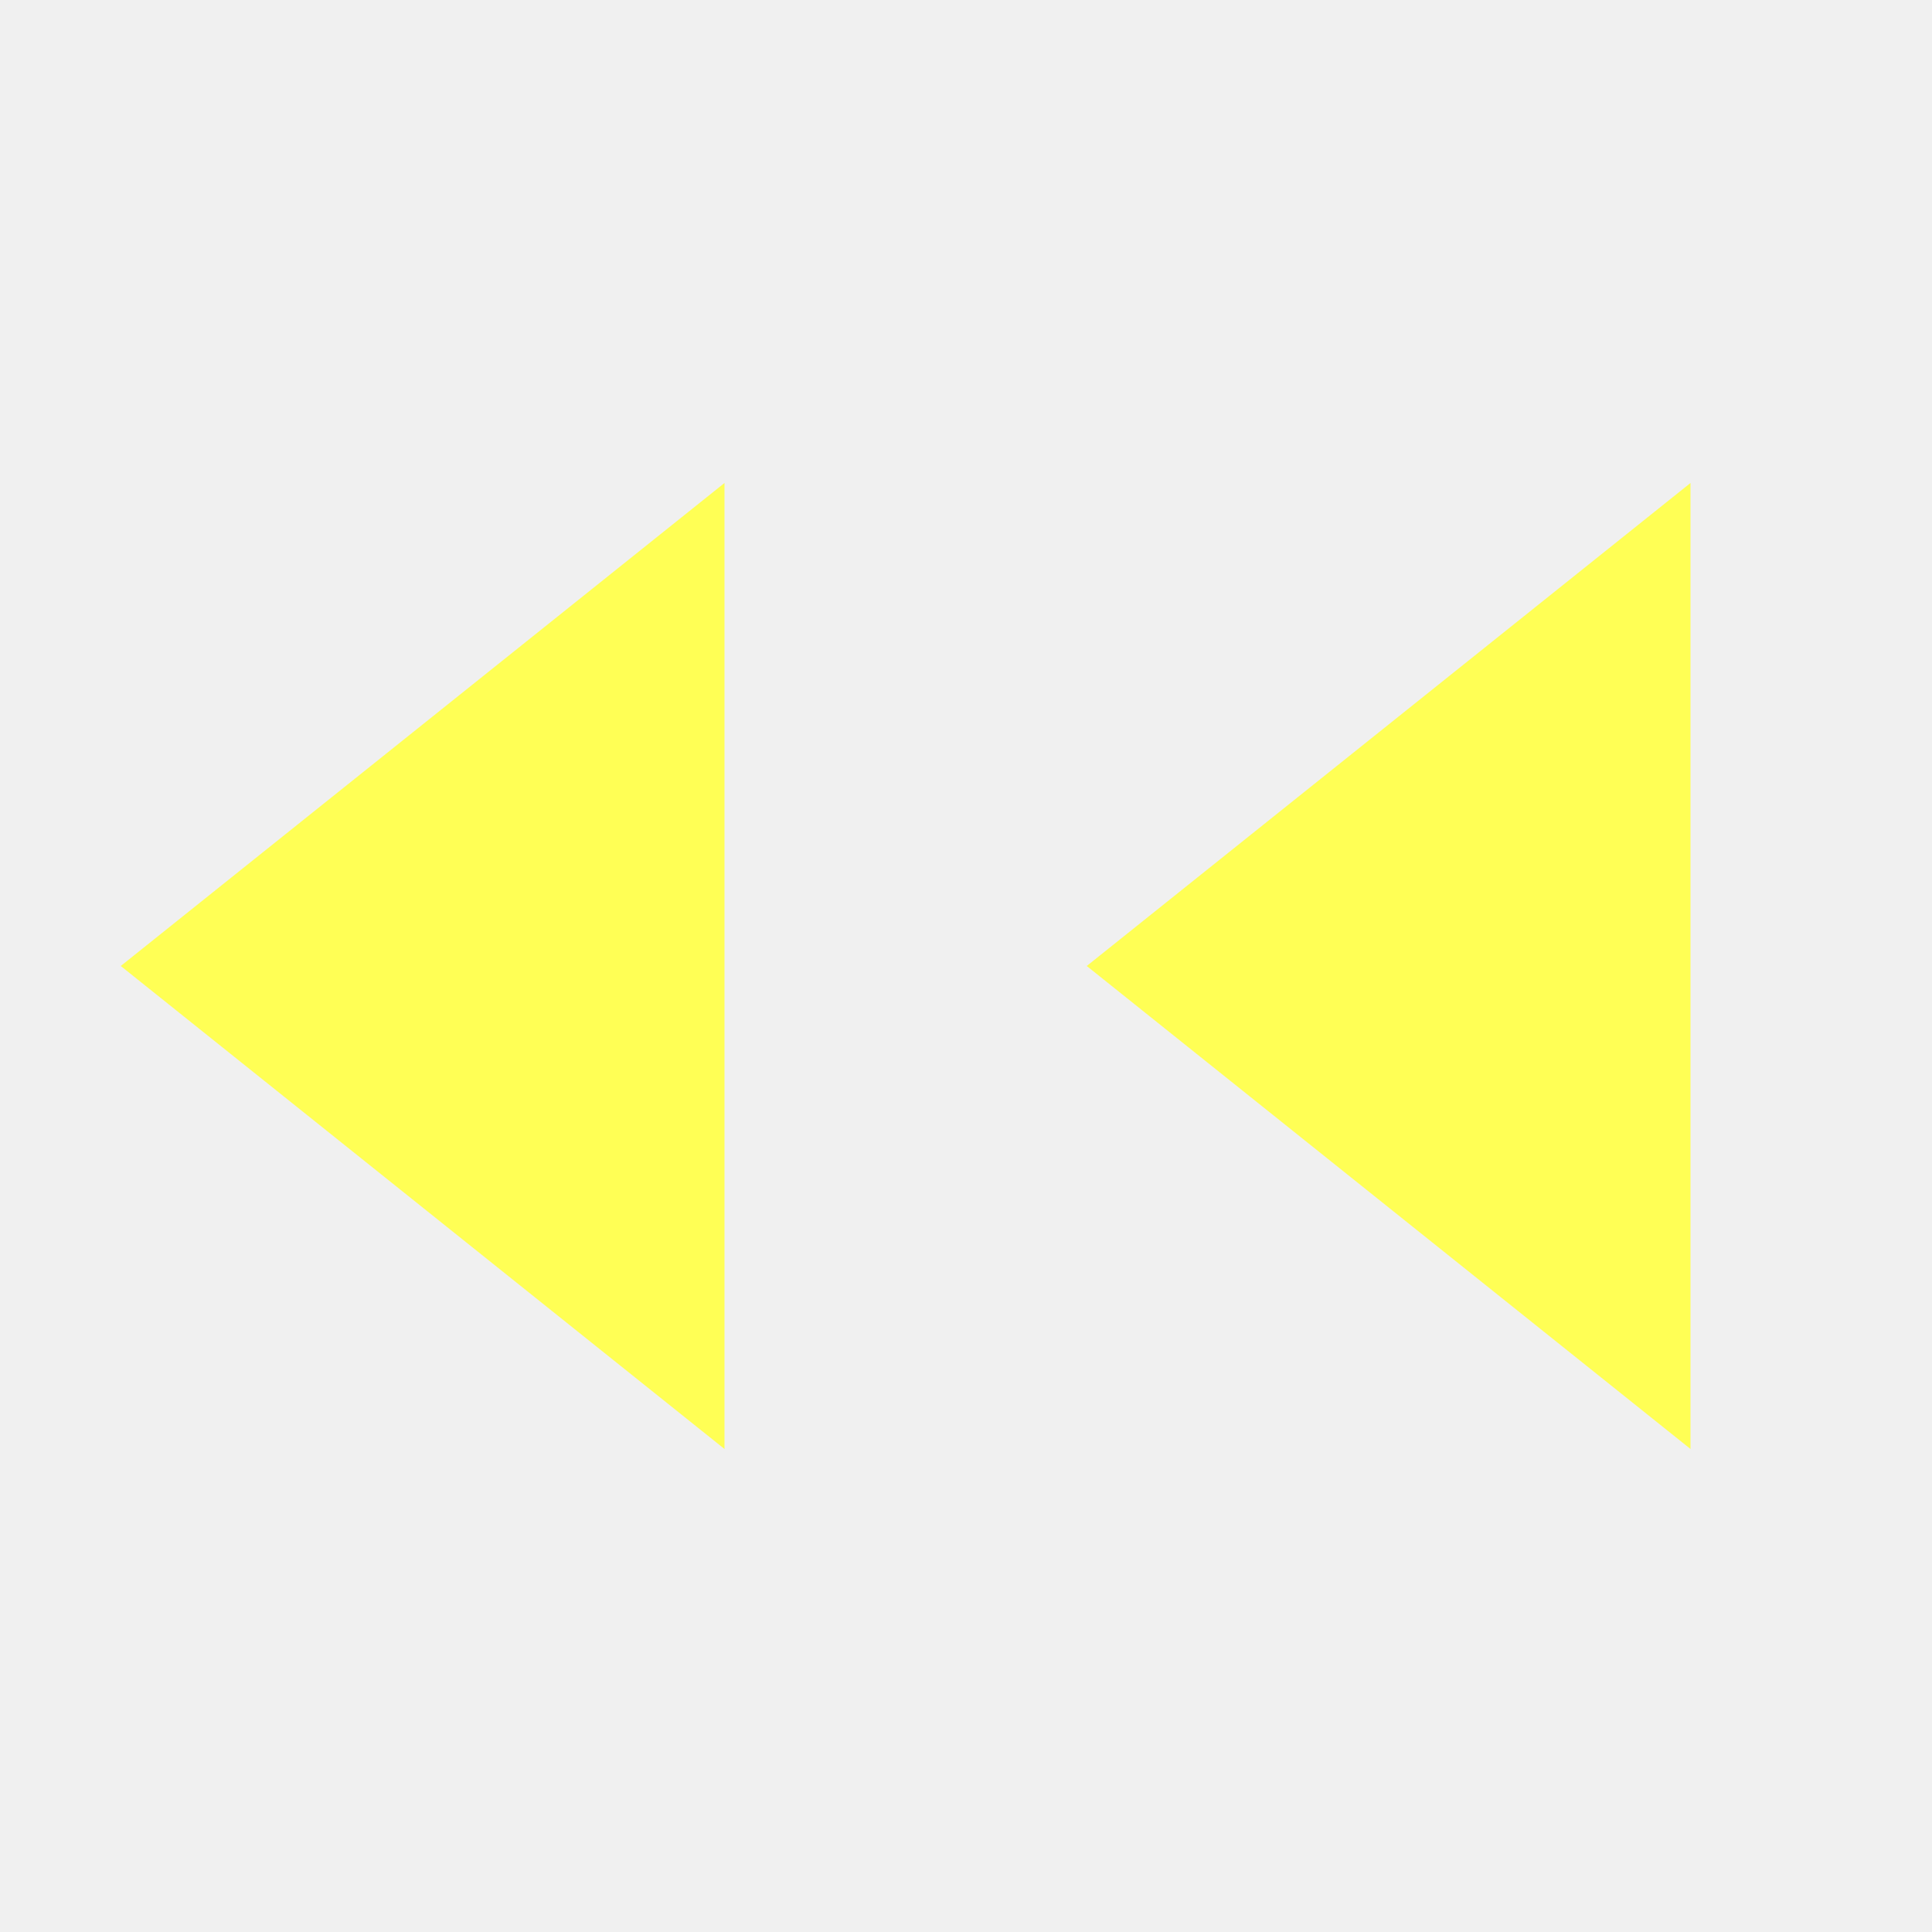
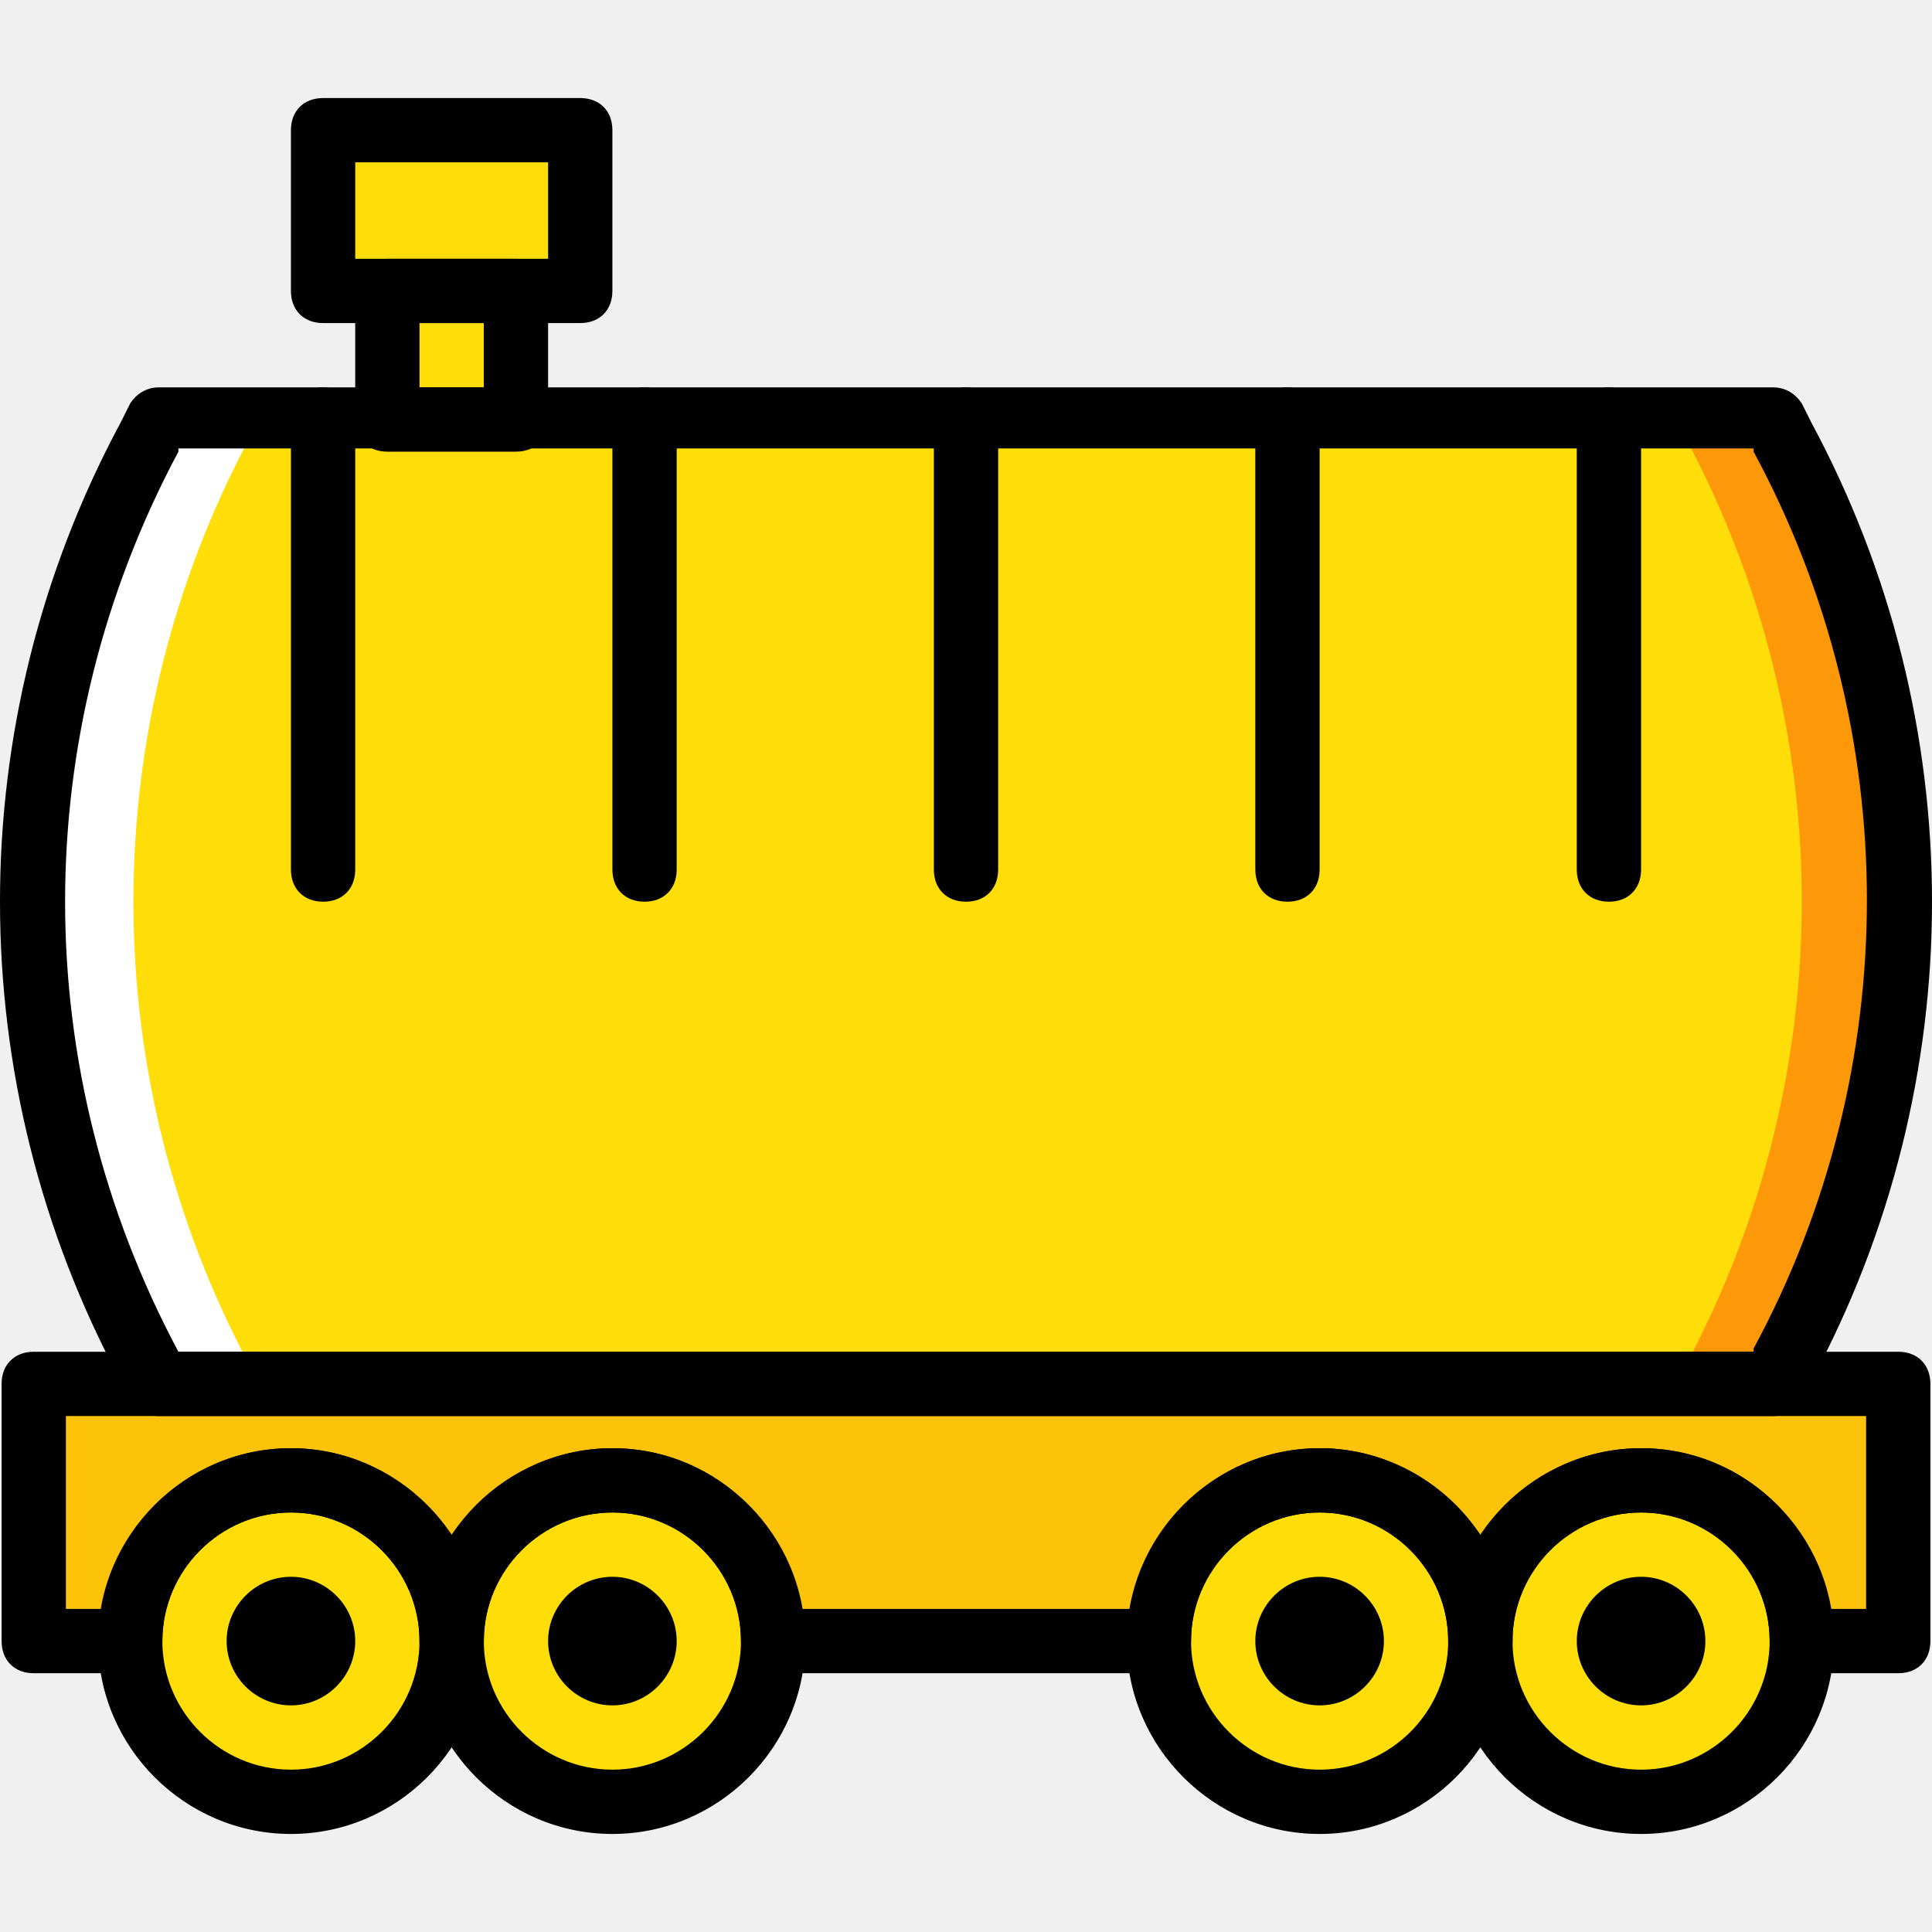
- <svg xmlns="http://www.w3.org/2000/svg" version="1.1" id="Layer_1" x="0px" y="0px" viewBox="0 0 32 32" style="enable-background:new 0 0 32 32;" xml:space="preserve">
-   <style type="text/css">
- 	.st0{fill:#FFFF55;}
- </style>
-   <polygon class="st0" points="12,24 2,16 12,8 " />
-   <polygon class="st0" points="28,8 18,16 28,24 " />
+ <svg xmlns="http://www.w3.org/2000/svg" width="32" height="32" version="1.1" id="Layer_1" x="0px" y="0px" viewBox="0 0 512.853 512.853" style="enable-background:new 0 0 512.853 512.853;" xml:space="preserve">
+   <g transform="translate(1 1)">
+     <g>
+       <path style="fill:#FFDD09;" d="M118.893,434.627c0-23.893-18.773-42.667-42.667-42.667S33.56,410.733,33.56,434.627    c0,23.893,18.773,42.667,42.667,42.667S118.893,458.52,118.893,434.627" />
+       <path style="fill:#FFDD09;" d="M204.227,434.627c0-23.893-18.773-42.667-42.667-42.667s-42.667,18.773-42.667,42.667    c0,23.893,18.773,42.667,42.667,42.667S204.227,458.52,204.227,434.627" />
+       <path style="fill:#FFDD09;" d="M391.96,434.627c0-23.893-18.773-42.667-42.667-42.667c-23.893,0-42.667,18.773-42.667,42.667    c0,23.893,18.773,42.667,42.667,42.667C373.187,477.293,391.96,458.52,391.96,434.627" />
+       <path style="fill:#FFDD09;" d="M477.293,434.627c0-23.893-18.773-42.667-42.667-42.667c-23.893,0-42.667,18.773-42.667,42.667    c0,23.893,18.773,42.667,42.667,42.667C458.52,477.293,477.293,458.52,477.293,434.627" />
+     </g>
+     <path style="fill:#FCC309;" d="M7.96,366.36v68.267h25.6c0-23.893,18.773-42.667,42.667-42.667s42.667,18.773,42.667,42.667   c0-23.893,18.773-42.667,42.667-42.667s42.667,18.773,42.667,42.667h102.4c0-23.893,18.773-42.667,42.667-42.667   c23.893,0,42.667,18.773,42.667,42.667c0-23.893,18.773-42.667,42.667-42.667c23.893,0,42.667,18.773,42.667,42.667h25.6V366.36   H7.96z" />
+     <path style="fill:#FFDD09;" d="M41.24,366.36l-2.56-5.12c-40.96-76.8-40.96-168.96,0-245.76l2.56-5.12h428.373l2.56,5.12   c40.96,76.8,40.96,168.96,0,245.76l-2.56,5.12H41.24z" />
+     <path style="fill:#FFFFFF;" d="M39.533,115.48l2.56-5.12h25.6l-2.56,5.12c-40.96,76.8-40.96,168.96,0,245.76l2.56,5.12h-25.6   l-2.56-5.12C-1.427,284.44-1.427,192.28,39.533,115.48" />
+     <path style="fill:#FD9808;" d="M472.173,115.48l-2.56-5.12h-25.6l2.56,5.12c40.96,76.8,40.96,168.96,0,245.76l-2.56,5.12h25.6   l2.56-5.12C513.133,284.44,513.133,192.28,472.173,115.48" />
+     <g>
+       <polygon style="fill:#FFDD09;" points="84.76,76.227 153.027,76.227 153.027,33.56 84.76,33.56   " />
+       <polygon style="fill:#FFDD09;" points="101.827,110.36 135.96,110.36 135.96,76.227 101.827,76.227   " />
+     </g>
+     <path d="M76.227,485.827c-28.16,0-51.2-23.04-51.2-51.2c0-28.16,23.04-51.2,51.2-51.2s51.2,23.04,51.2,51.2   C127.427,462.787,104.387,485.827,76.227,485.827z M76.227,400.493c-18.773,0-34.133,15.36-34.133,34.133   s15.36,34.133,34.133,34.133s34.133-15.36,34.133-34.133S95,400.493,76.227,400.493z" />
+     <path d="M76.227,451.693c-9.387,0-17.067-7.68-17.067-17.067s7.68-17.067,17.067-17.067s17.067,7.68,17.067,17.067   S85.613,451.693,76.227,451.693" />
+     <path d="M161.56,485.827c-28.16,0-51.2-23.04-51.2-51.2c0-28.16,23.04-51.2,51.2-51.2s51.2,23.04,51.2,51.2   C212.76,462.787,189.72,485.827,161.56,485.827z M161.56,400.493c-18.773,0-34.133,15.36-34.133,34.133s15.36,34.133,34.133,34.133   s34.133-15.36,34.133-34.133S180.333,400.493,161.56,400.493z" />
+     <path d="M161.56,451.693c-9.387,0-17.067-7.68-17.067-17.067s7.68-17.067,17.067-17.067s17.067,7.68,17.067,17.067   S170.947,451.693,161.56,451.693" />
+     <path d="M349.293,485.827c-28.16,0-51.2-23.04-51.2-51.2c0-28.16,23.04-51.2,51.2-51.2c28.16,0,51.2,23.04,51.2,51.2   C400.493,462.787,377.453,485.827,349.293,485.827z M349.293,400.493c-18.773,0-34.133,15.36-34.133,34.133   s15.36,34.133,34.133,34.133c18.773,0,34.133-15.36,34.133-34.133S368.067,400.493,349.293,400.493z" />
+     <path d="M349.293,451.693c-9.387,0-17.067-7.68-17.067-17.067s7.68-17.067,17.067-17.067c9.387,0,17.067,7.68,17.067,17.067   S358.68,451.693,349.293,451.693" />
+     <path d="M434.627,485.827c-28.16,0-51.2-23.04-51.2-51.2c0-28.16,23.04-51.2,51.2-51.2c28.16,0,51.2,23.04,51.2,51.2   C485.827,462.787,462.787,485.827,434.627,485.827z M434.627,400.493c-18.773,0-34.133,15.36-34.133,34.133   s15.36,34.133,34.133,34.133c18.773,0,34.133-15.36,34.133-34.133S453.4,400.493,434.627,400.493z" />
+     <path d="M434.627,451.693c-9.387,0-17.067-7.68-17.067-17.067s7.68-17.067,17.067-17.067s17.067,7.68,17.067,17.067   S444.013,451.693,434.627,451.693" />
+     <path d="M502.893,443.16h-25.6c-5.12,0-8.533-3.413-8.533-8.533c0-18.773-15.36-34.133-34.133-34.133   c-18.773,0-34.133,15.36-34.133,34.133c0,5.12-3.413,8.533-8.533,8.533s-8.533-3.413-8.533-8.533   c0-18.773-15.36-34.133-34.133-34.133c-18.773,0-34.133,15.36-34.133,34.133c0,5.12-3.413,8.533-8.533,8.533h-102.4   c-5.12,0-8.533-3.413-8.533-8.533c0-18.773-15.36-34.133-34.133-34.133s-34.133,15.36-34.133,34.133   c0,5.12-3.413,8.533-8.533,8.533s-8.533-3.413-8.533-8.533c0-18.773-15.36-34.133-34.133-34.133s-34.133,15.36-34.133,34.133   c0,5.12-3.413,8.533-8.533,8.533H7.96c-5.12,0-8.533-3.413-8.533-8.533V366.36c0-5.12,3.413-8.533,8.533-8.533h494.933   c5.12,0,8.533,3.413,8.533,8.533v68.267C511.427,439.747,508.013,443.16,502.893,443.16z M484.973,426.093h9.387v-51.2H16.493v51.2   h9.387c4.267-23.893,24.747-42.667,50.347-42.667c17.92,0,33.28,9.387,42.667,23.04c9.387-13.653,24.747-23.04,42.667-23.04   c25.6,0,46.08,18.773,50.347,42.667h87.04c4.267-23.893,24.747-42.667,50.347-42.667c17.92,0,33.28,9.387,42.667,23.04   c9.387-13.653,24.747-23.04,42.667-23.04C460.227,383.427,480.707,402.2,484.973,426.093z" />
+     <path d="M469.613,374.893H41.24c-3.413,0-5.973-1.707-7.68-4.267l-2.56-5.12c-42.667-79.36-42.667-174.933,0-254.293l2.56-5.12   c1.707-2.56,4.267-4.267,7.68-4.267h428.373c3.413,0,5.973,1.707,7.68,4.267l2.56,5.12c42.667,79.36,42.667,174.933,0,254.293   l-2.56,5.12C475.587,373.187,473.027,374.893,469.613,374.893z M46.36,357.827h418.133v-0.853c40.107-74.24,40.107-163.84,0-238.08   v-0.853H46.36v0.853C6.253,193.987,6.253,282.733,46.36,357.827L46.36,357.827z" />
+     <path d="M153.027,84.76H84.76c-5.12,0-8.533-3.413-8.533-8.533V33.56c0-5.12,3.413-8.533,8.533-8.533h68.267   c5.12,0,8.533,3.413,8.533,8.533v42.667C161.56,81.347,158.147,84.76,153.027,84.76z M93.293,67.693h51.2v-25.6h-51.2V67.693z" />
+     <path d="M135.96,118.893h-34.133c-5.12,0-8.533-3.413-8.533-8.533V76.227c0-5.12,3.413-8.533,8.533-8.533h34.133   c5.12,0,8.533,3.413,8.533,8.533v34.133C144.493,115.48,141.08,118.893,135.96,118.893z M110.36,101.827h17.067V84.76H110.36   V101.827z" />
+     <path d="M255.427,238.36c-5.12,0-8.533-3.413-8.533-8.533V110.36c0-5.12,3.413-8.533,8.533-8.533s8.533,3.413,8.533,8.533v119.467   C263.96,234.947,260.547,238.36,255.427,238.36z" />
+     <path d="M170.093,238.36c-5.12,0-8.533-3.413-8.533-8.533V110.36c0-5.12,3.413-8.533,8.533-8.533c5.12,0,8.533,3.413,8.533,8.533   v119.467C178.627,234.947,175.213,238.36,170.093,238.36z" />
+     <path d="M84.76,238.36c-5.12,0-8.533-3.413-8.533-8.533V110.36c0-5.12,3.413-8.533,8.533-8.533s8.533,3.413,8.533,8.533v119.467   C93.293,234.947,89.88,238.36,84.76,238.36z" />
+     <path d="M340.76,238.36c-5.12,0-8.533-3.413-8.533-8.533V110.36c0-5.12,3.413-8.533,8.533-8.533c5.12,0,8.533,3.413,8.533,8.533   v119.467C349.293,234.947,345.88,238.36,340.76,238.36z" />
+     <path d="M426.093,238.36c-5.12,0-8.533-3.413-8.533-8.533V110.36c0-5.12,3.413-8.533,8.533-8.533s8.533,3.413,8.533,8.533v119.467   C434.627,234.947,431.213,238.36,426.093,238.36z" />
+   </g>
+   <g>
+ </g>
+   <g>
+ </g>
+   <g>
+ </g>
+   <g>
+ </g>
+   <g>
+ </g>
+   <g>
+ </g>
+   <g>
+ </g>
+   <g>
+ </g>
+   <g>
+ </g>
+   <g>
+ </g>
+   <g>
+ </g>
+   <g>
+ </g>
+   <g>
+ </g>
+   <g>
+ </g>
+   <g>
+ </g>
</svg>
